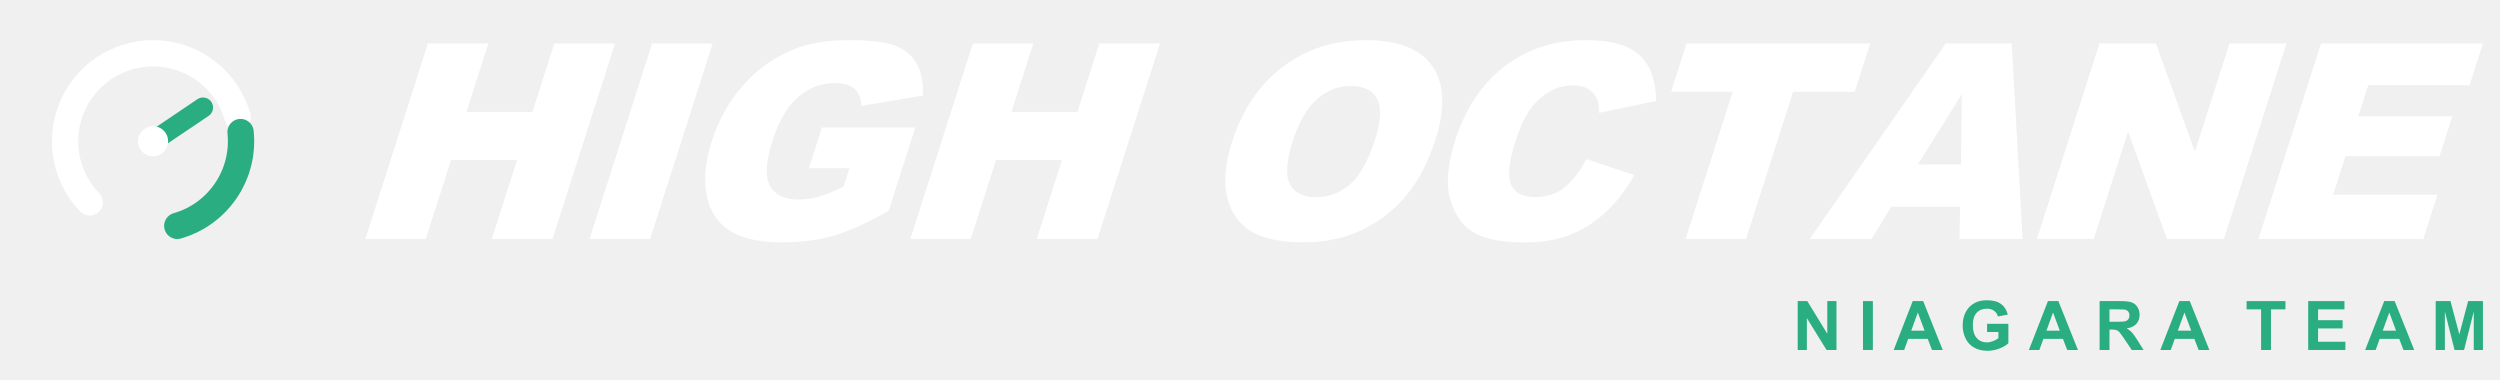
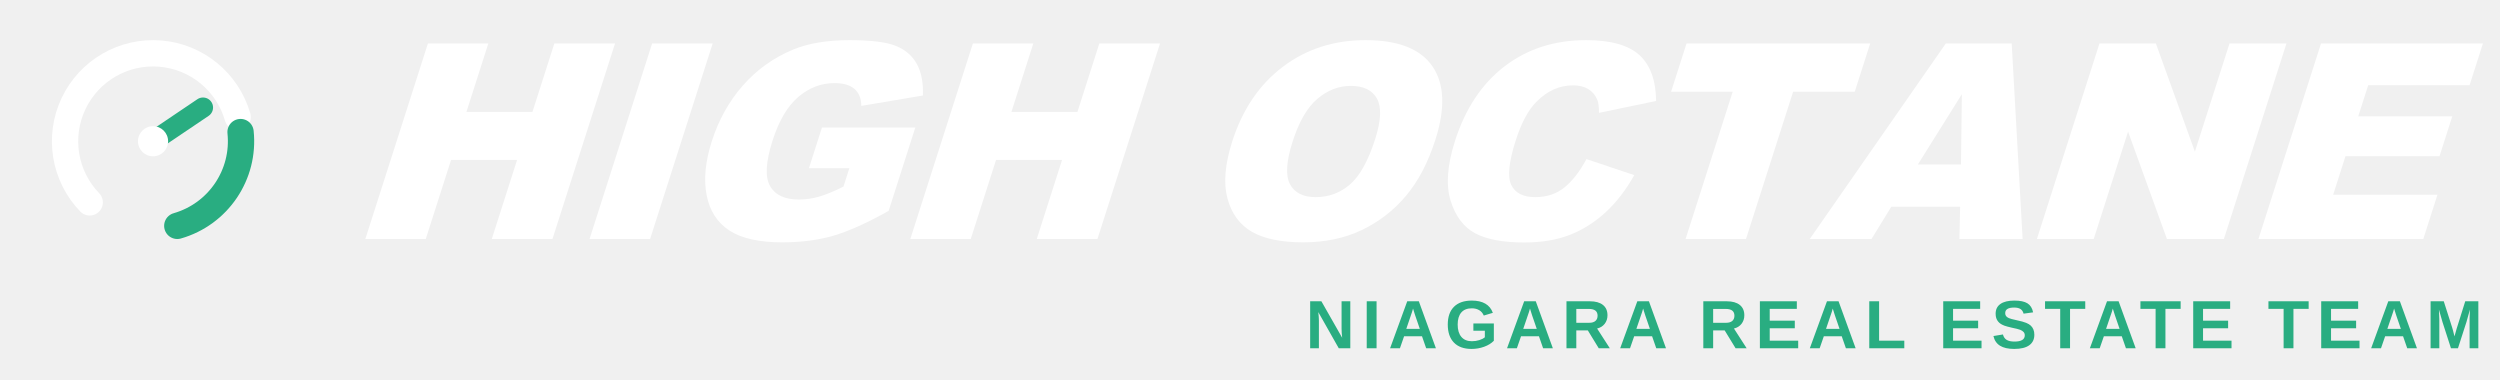
- <svg xmlns="http://www.w3.org/2000/svg" viewBox="0 0 1171.51 178" role="img" aria-label="HIGH OCTANE Niagara Team">
+ <svg xmlns="http://www.w3.org/2000/svg" viewBox="0 0 1171.51 178" role="img" aria-label="HIGH OCTANE Niagara Real Estate Team">
  <g transform="translate(0 -5.52) scale(2.241)">
    <path d="M 18.76 44.78 A 18.4 18.4 0 1 1 49.69 26.93" fill="none" stroke="#FFFFFF" stroke-width="5.5" stroke-linecap="round" />
    <path d="M 50.30 30.08 A 18.4 18.4 0 0 1 37.07 49.69" fill="none" stroke="#29AD81" stroke-width="5.5" stroke-linecap="round" />
    <line x1="32" y1="32" x2="42.45" y2="24.95" stroke="#29AD81" stroke-width="4.2" stroke-linecap="round" />
    <circle cx="32" cy="32" r="3.15" fill="#FFFFFF" />
  </g>
  <g transform="translate(161.70 0)">
    <path fill="#FFFFFF" d="M38.82 20.375H67.132L56.873 52.438H87.81L98.07 20.375H126.507L97.188 112.0H68.75L80.61 74.938H49.672L37.812 112.0H9.5Z" />
    <path fill="#FFFFFF" d="M143.885 20.375H172.26L142.94 112.0H114.565Z" />
    <path fill="#FFFFFF" d="M217.375 78.812 223.475 59.75H267.225L254.725 98.812Q239.423 107.375 228.776 110.469Q218.13 113.562 204.88 113.562Q188.567 113.562 180.066 108.0Q171.565 102.438 169.429 91.438Q167.292 80.438 171.852 66.188Q176.653 51.188 186.39 40.094Q196.127 29.0 209.905 23.25Q220.637 18.812 236.387 18.812Q251.575 18.812 258.226 21.562Q264.877 24.312 267.996 30.094Q271.115 35.875 270.775 44.75L241.903 49.625Q241.875 44.438 238.724 41.688Q235.572 38.938 229.322 38.938Q220.01 38.938 212.409 45.406Q204.808 51.875 200.327 65.875Q195.567 80.75 199.121 87.125Q202.675 93.5 212.675 93.5Q217.425 93.5 222.178 92.125Q226.93 90.75 233.553 87.438L236.312 78.812Z" />
    <path fill="#FFFFFF" d="M294.202 20.375H322.515L312.255 52.438H343.192L353.452 20.375H381.89L352.57 112.0H324.132L335.993 74.938H305.055L293.195 112.0H264.882Z" />
    <path fill="#FFFFFF" d="M415.74 66.25Q422.92 43.812 439.42 31.312Q455.92 18.812 478.233 18.812Q501.108 18.812 509.553 31.094Q517.998 43.375 510.918 65.5Q505.778 81.562 497.081 91.844Q488.385 102.125 476.336 107.844Q464.288 113.562 449.038 113.562Q433.538 113.562 424.961 108.625Q416.385 103.688 413.493 93.0Q410.6 82.312 415.74 66.25ZM444.013 66.375Q439.572 80.25 442.789 86.312Q446.005 92.375 454.88 92.375Q464.005 92.375 470.905 86.438Q477.805 80.5 482.725 65.125Q486.865 52.188 483.556 46.219Q480.248 40.25 471.31 40.25Q462.748 40.25 455.62 46.312Q448.493 52.375 444.013 66.375Z" />
    <path fill="#FFFFFF" d="M581.707 74.562 604.12 82.062Q598.28 92.5 590.665 99.5Q583.05 106.5 573.941 110.062Q564.832 113.625 552.52 113.625Q537.582 113.625 529.504 109.281Q521.425 104.938 518.05 94.0Q514.675 83.062 520.135 66.0Q527.415 43.25 543.419 31.031Q559.423 18.812 581.548 18.812Q598.86 18.812 606.526 25.812Q614.192 32.812 614.365 47.312L587.585 52.875Q587.613 48.688 586.795 46.75Q585.46 43.5 582.582 41.75Q579.705 40.0 575.455 40.0Q565.83 40.0 558.225 47.75Q552.51 53.5 548.57 65.812Q543.69 81.062 546.505 86.719Q549.32 92.375 557.695 92.375Q565.82 92.375 571.436 87.812Q577.053 83.25 581.707 74.562Z" />
    <path fill="#FFFFFF" d="M628.613 20.375H714.675L707.435 43.0H678.56L656.48 112.0H628.168L650.248 43.0H621.373Z" />
    <path fill="#FFFFFF" d="M756.823 96.875H724.573L715.295 112.0H686.358L750.115 20.375H780.99L786.108 112.0H756.483ZM757.225 77.062 757.64 44.125 737.038 77.062Z" />
    <path fill="#FFFFFF" d="M822.118 20.375H848.555L866.835 71.062L883.055 20.375H909.743L880.423 112.0H853.735L835.523 61.688L819.423 112.0H792.798Z" />
    <path fill="#FFFFFF" d="M925.933 20.375H1001.808L995.548 39.938H948.048L943.388 54.5H987.45L981.47 73.188H937.408L931.628 91.25H980.503L973.863 112.0H896.613Z" />
  </g>
-   <g transform="translate(840.03 0)">
-     <path fill="#29AD81" d="M2.375 164.0V141.094H6.875L16.25 156.391V141.094H20.547V164.0H15.906L6.672 149.062V164.0Z" />
-     <path fill="#29AD81" d="M32.977 164.0V141.094H37.602V164.0Z" />
-     <path fill="#29AD81" d="M70.344 164.0H65.313L63.313 158.797H54.157L52.266 164.0H47.36L56.282 141.094H61.172ZM61.829 154.938 58.672 146.438 55.579 154.938Z" />
-     <path fill="#29AD81" d="M91.134 155.578V151.719H101.102V160.844Q99.649 162.25 96.892 163.32Q94.134 164.391 91.306 164.391Q87.712 164.391 85.04 162.883Q82.368 161.375 81.024 158.57Q79.681 155.766 79.681 152.469Q79.681 148.891 81.181 146.109Q82.681 143.328 85.571 141.844Q87.774 140.703 91.056 140.703Q95.321 140.703 97.72 142.492Q100.118 144.281 100.806 147.438L96.212 148.297Q95.727 146.609 94.392 145.633Q93.056 144.656 91.056 144.656Q88.024 144.656 86.235 146.578Q84.446 148.5 84.446 152.281Q84.446 156.359 86.259 158.398Q88.071 160.438 91.009 160.438Q92.462 160.438 93.923 159.867Q95.384 159.297 96.431 158.484V155.578Z" />
-     <path fill="#29AD81" d="M133.704 164.0H128.673L126.673 158.797H117.517L115.626 164.0H110.72L119.642 141.094H124.532ZM125.189 154.938 122.032 146.438 118.939 154.938Z" />
-     <path fill="#29AD81" d="M143.853 164.0V141.094H153.588Q157.259 141.094 158.923 141.711Q160.588 142.328 161.588 143.906Q162.588 145.484 162.588 147.516Q162.588 150.094 161.072 151.773Q159.556 153.453 156.541 153.891Q158.041 154.766 159.017 155.812Q159.994 156.859 161.65 159.531L164.447 164.0H158.916L155.572 159.016Q153.791 156.344 153.134 155.648Q152.478 154.953 151.744 154.695Q151.009 154.438 149.416 154.438H148.478V164.0ZM148.478 150.781H151.9Q155.228 150.781 156.056 150.5Q156.884 150.219 157.353 149.531Q157.822 148.844 157.822 147.812Q157.822 146.656 157.205 145.945Q156.588 145.234 155.463 145.047Q154.9 144.969 152.088 144.969H148.478Z" />
-     <path fill="#29AD81" d="M195.283 164.0H190.252L188.252 158.797H179.096L177.205 164.0H172.299L181.221 141.094H186.111ZM186.768 154.938 183.611 146.438 180.518 154.938Z" />
-     <path fill="#29AD81" d="M219.533 164.0V144.969H212.736V141.094H230.939V144.969H224.158V164.0Z" />
-     <path fill="#29AD81" d="M241.603 164.0V141.094H258.588V144.969H246.228V150.047H257.728V153.906H246.228V160.141H259.025V164.0Z" />
-     <path fill="#29AD81" d="M291.283 164.0H286.252L284.252 158.797H275.096L273.205 164.0H268.299L277.221 141.094H282.111ZM282.768 154.938 279.611 146.438 276.518 154.938Z" />
-     <path fill="#29AD81" d="M301.354 164.0V141.094H308.276L312.432 156.719L316.541 141.094H323.479V164.0H319.182V145.969L314.635 164.0H310.182L305.651 145.969V164.0Z" />
-   </g>
+   <text x="1163.5" y="163.2" text-anchor="end" fill="#29AD81" font-family="Arial, Helvetica, sans-serif" font-size="32" font-weight="700" letter-spacing="3.4">NIAGARA REAL ESTATE TEAM</text>
</svg>
